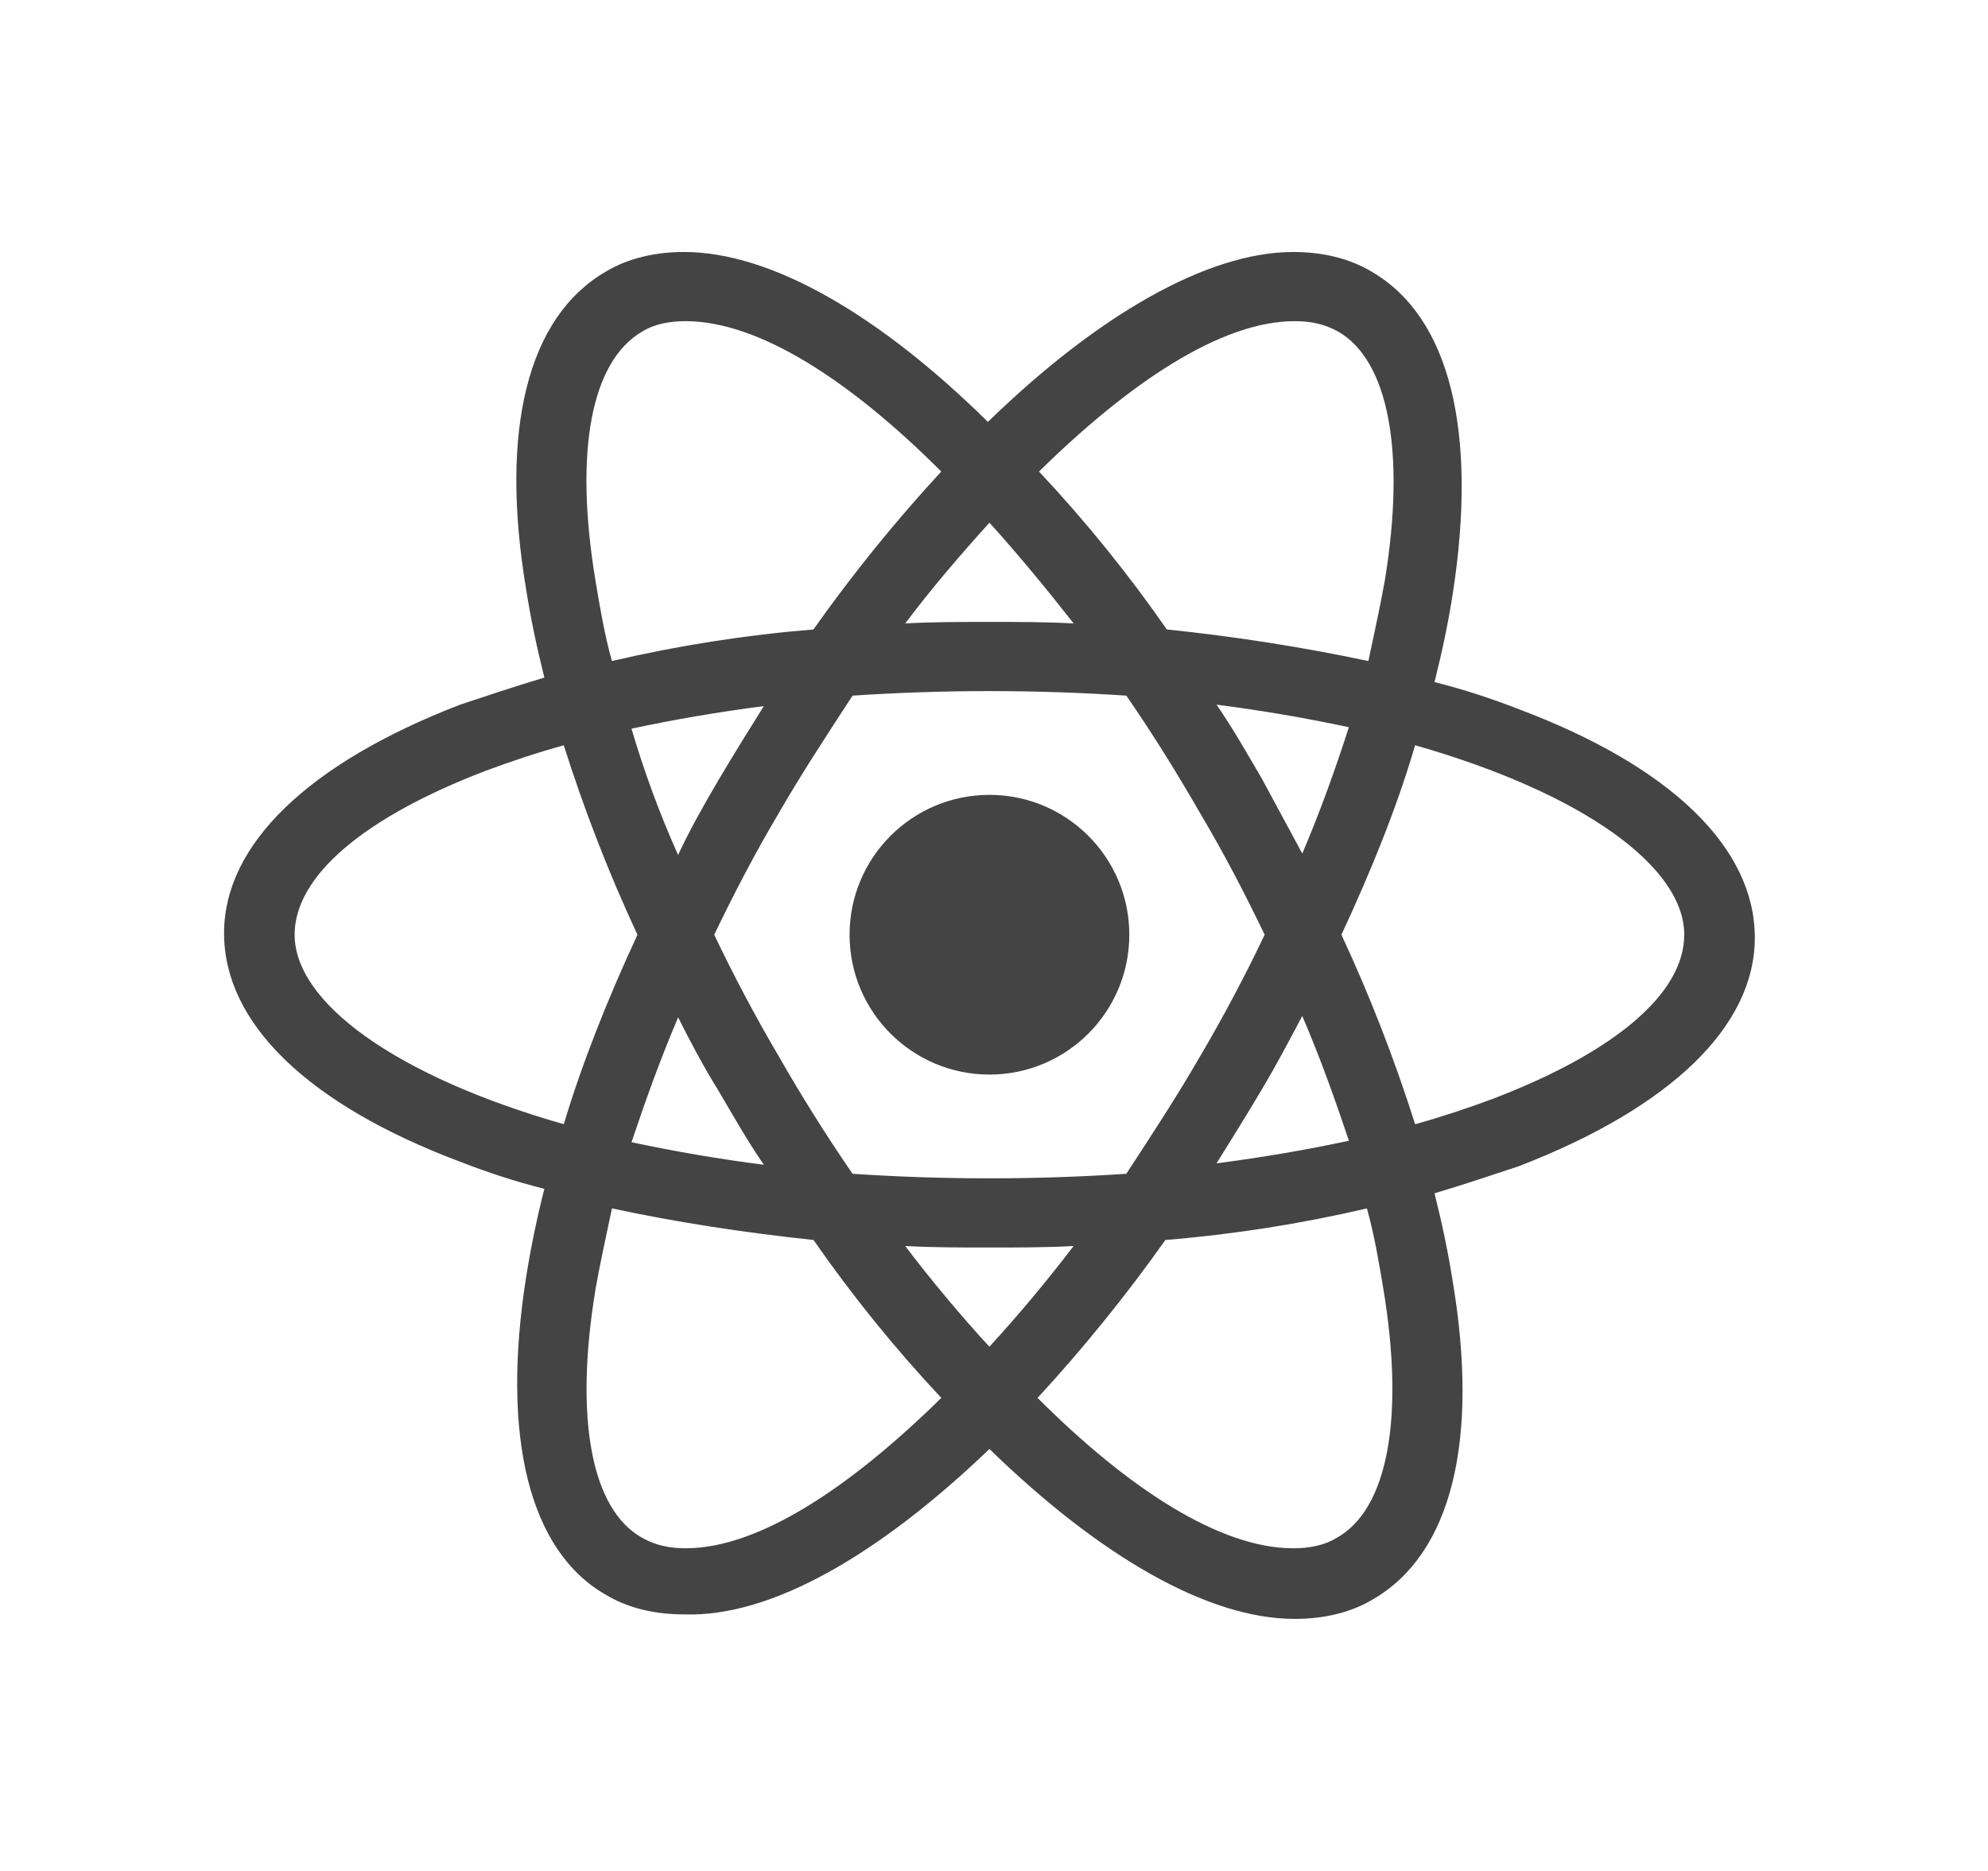
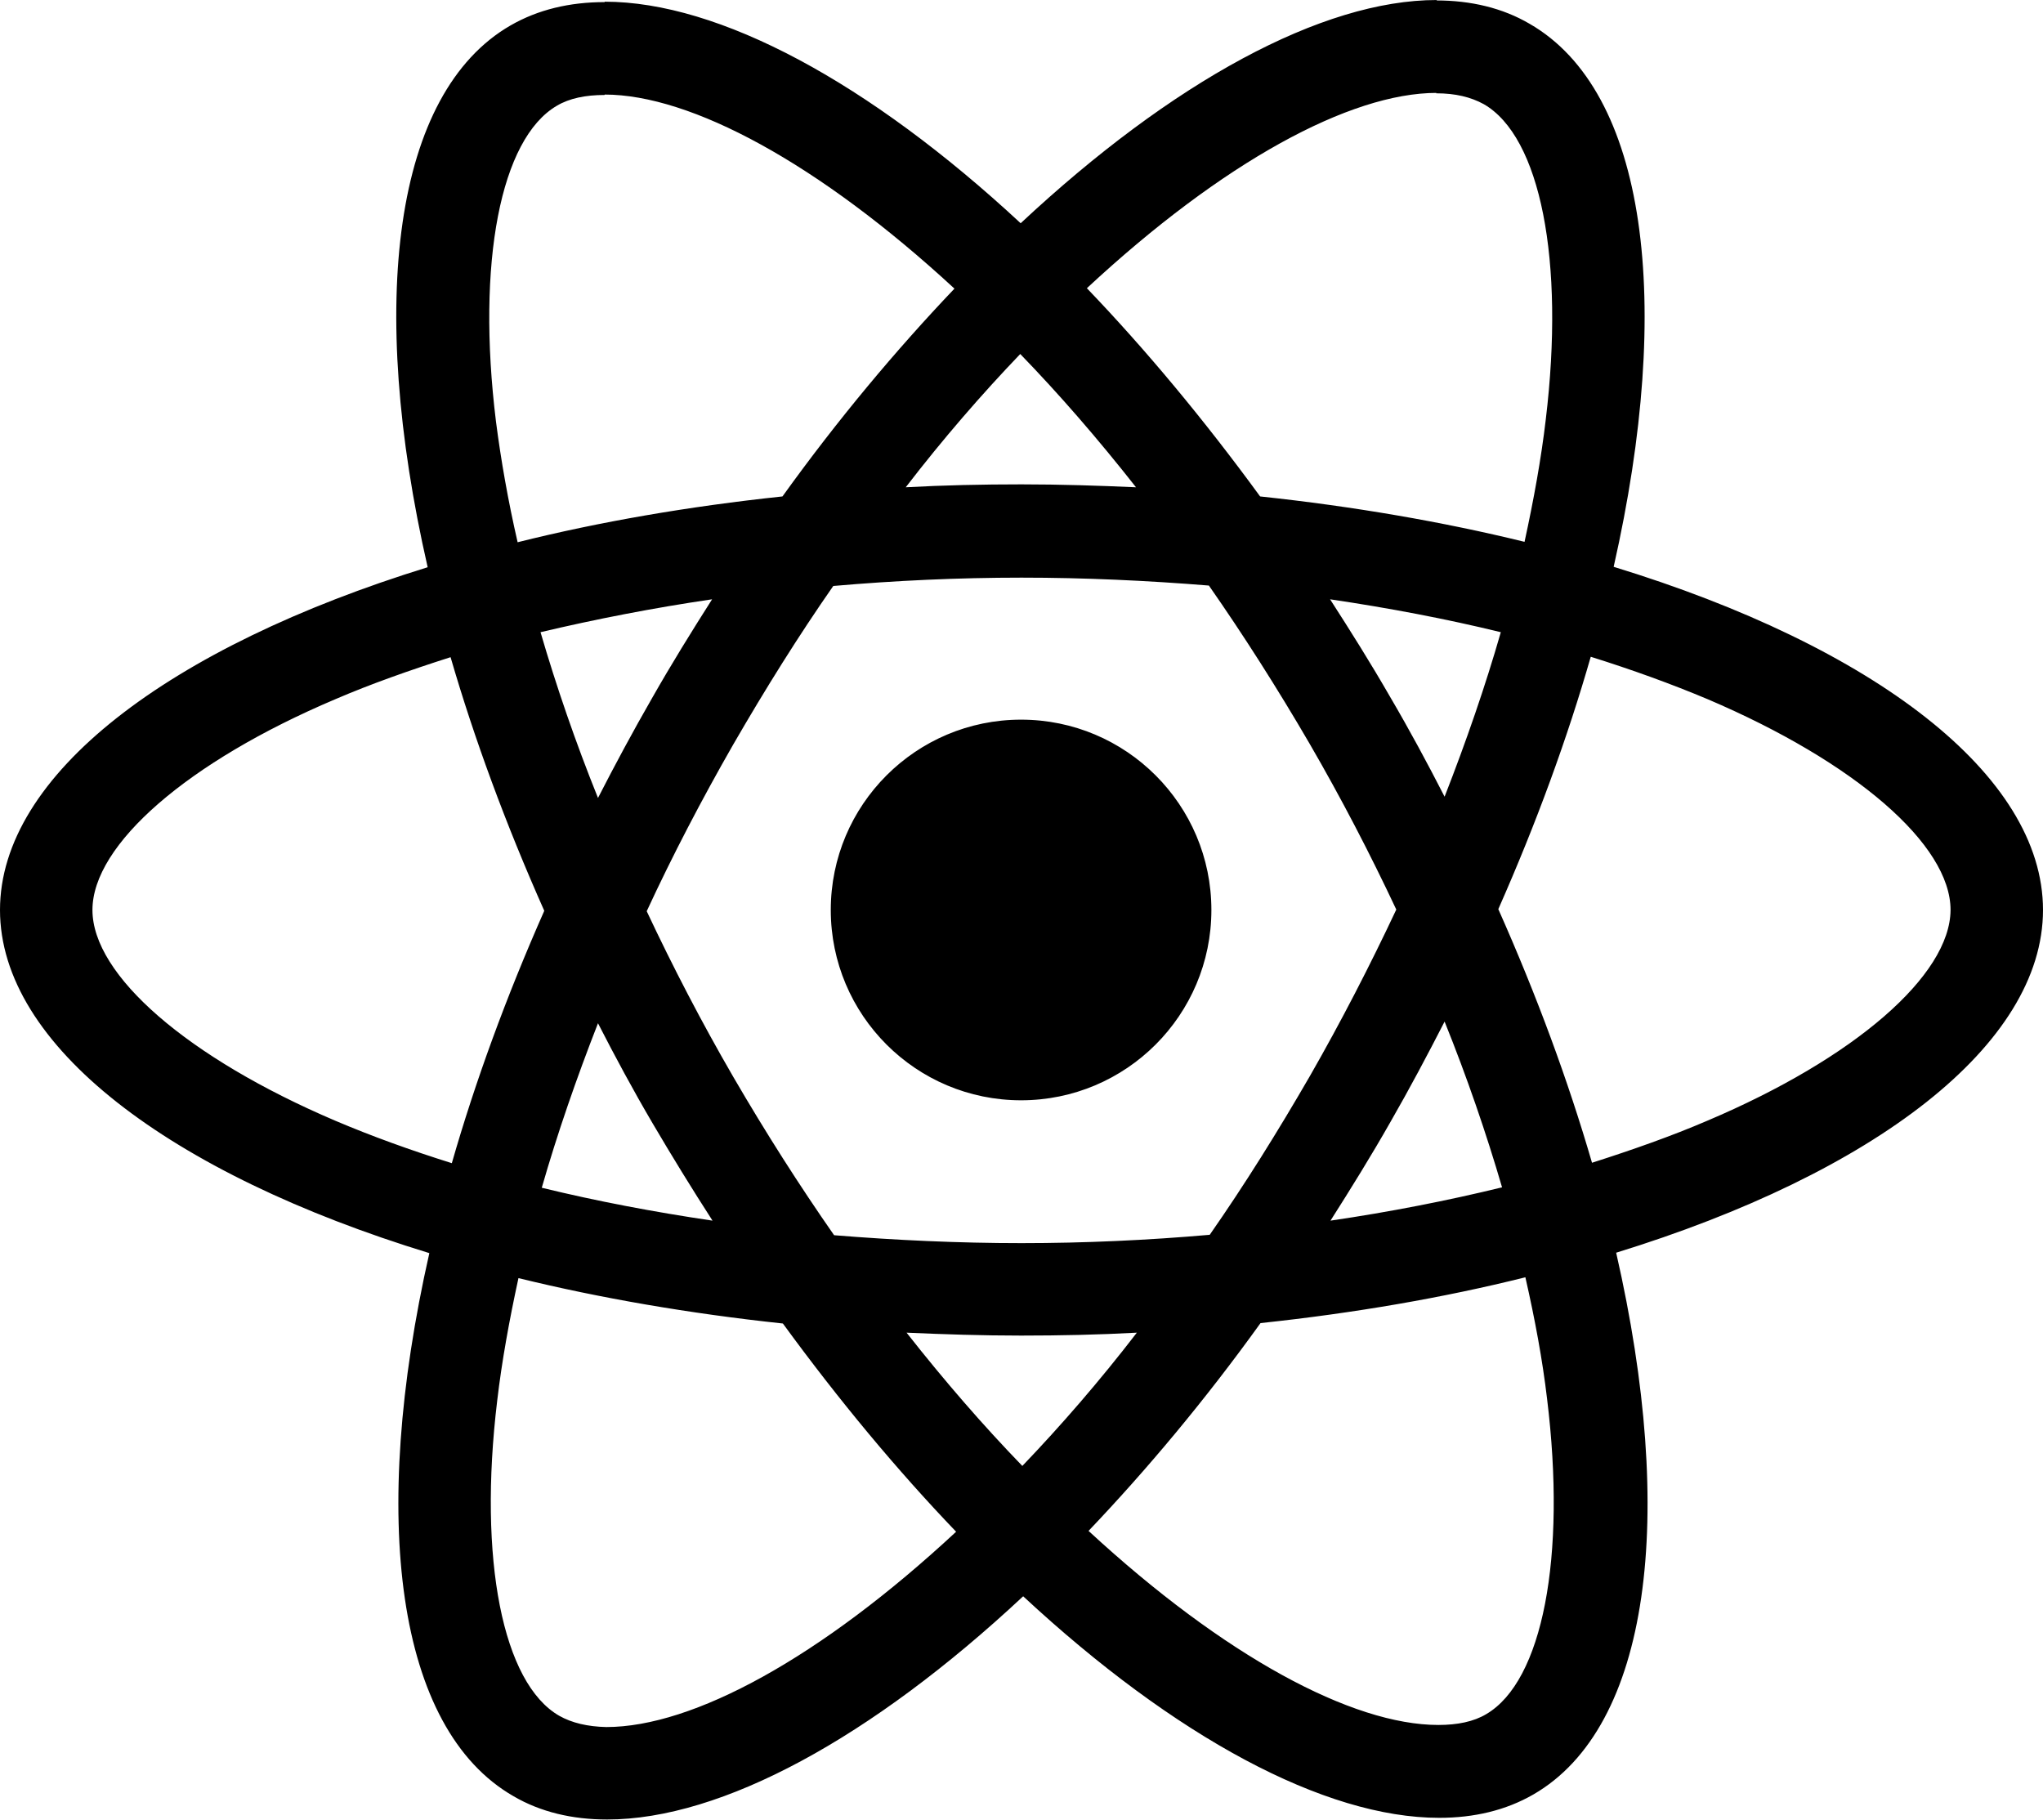
- <svg xmlns="http://www.w3.org/2000/svg" version="1.1" width="34" height="32" viewBox="0 0 34 32">
-   <path fill="#444" d="M19.314 15.987a2.392 2.392 0 1 1-4.784 0 2.392 2.392 0 0 1 4.784 0z" />
-   <path fill="#444" d="M16.922 24.783c1.878 1.826 3.729 2.906 5.221 2.906.489 0 .952-.103 1.337-.334 1.337-.772 1.826-2.701 1.363-5.453-.077-.489-.18-.977-.309-1.492.514-.154.977-.309 1.44-.463 2.598-1.003 4.038-2.392 4.038-3.909 0-1.543-1.44-2.932-4.038-3.909-.463-.18-.926-.334-1.44-.463.129-.514.232-1.003.309-1.492.437-2.803-.051-4.758-1.389-5.53-.386-.231-.849-.334-1.337-.334-1.466 0-3.344 1.08-5.221 2.906-1.852-1.826-3.704-2.906-5.195-2.906-.489 0-.952.103-1.337.334-1.337.772-1.826 2.701-1.363 5.453.077.489.18.977.309 1.492-.514.154-.977.309-1.44.463-2.598 1.003-4.038 2.392-4.038 3.909 0 1.543 1.44 2.932 4.038 3.909.463.18.926.334 1.44.463a16.882 16.882 0 0 0-.309 1.492c-.437 2.752.051 4.707 1.363 5.453.386.232.849.334 1.337.334 1.492.051 3.344-1.029 5.221-2.829zm-1.441-3.472c.463.026.952.026 1.44.026s.977 0 1.44-.026a24.523 24.523 0 0 1-1.44 1.723 24.252 24.252 0 0 1-1.44-1.723zm-3.189-2.649c.257.437.489.849.772 1.26a27.786 27.786 0 0 1-2.263-.386c.232-.694.489-1.415.797-2.135.206.411.437.849.694 1.26zM10.8 12.463c.72-.154 1.466-.283 2.263-.386-.257.412-.514.823-.772 1.26s-.489.849-.694 1.286a17.109 17.109 0 0 1-.797-2.161zm1.415 3.524c.334-.694.694-1.389 1.106-2.083.386-.669.823-1.337 1.26-2.006a35.293 35.293 0 0 1 4.682 0c.463.669.874 1.337 1.26 2.006.412.694.772 1.389 1.106 2.083a26.922 26.922 0 0 1-1.106 2.083c-.386.669-.823 1.337-1.26 2.006a35.293 35.293 0 0 1-4.682 0 28.695 28.695 0 0 1-1.26-2.006 27.106 27.106 0 0 1-1.106-2.083zm10.057-1.389l-.694-1.286c-.257-.437-.489-.849-.772-1.26.797.103 1.543.232 2.263.386-.231.72-.489 1.44-.797 2.161zm0 2.778c.309.72.566 1.44.797 2.135-.72.154-1.466.283-2.263.386.257-.412.514-.823.772-1.26.232-.386.463-.823.694-1.26zm.591 8.925c-.206.129-.463.18-.746.18-1.26 0-2.829-1.029-4.372-2.572a26.868 26.868 0 0 0 2.186-2.701 23.619 23.619 0 0 0 3.447-.54c.129.463.206.926.283 1.389.36 2.186.077 3.755-.797 4.244zm1.338-13.555c2.881.823 4.604 2.083 4.604 3.241 0 1.003-1.183 2.006-3.266 2.804-.412.154-.874.309-1.337.437a27.01 27.01 0 0 0-1.26-3.241c.514-1.106.952-2.186 1.26-3.241zm-2.058-7.253c.283 0 .514.051.746.18.849.489 1.157 2.032.797 4.244-.077.437-.18.9-.283 1.389a33.072 33.072 0 0 0-3.447-.54 23.774 23.774 0 0 0-2.186-2.701c1.543-1.518 3.112-2.572 4.372-2.572zm-3.781 5.17c-.463-.026-.952-.026-1.44-.026s-.977 0-1.44.026c.463-.617.952-1.183 1.44-1.723.489.54.977 1.132 1.44 1.723zm-7.382-4.99c.206-.129.463-.18.746-.18 1.26 0 2.829 1.029 4.372 2.572a26.756 26.756 0 0 0-2.186 2.701 23.619 23.619 0 0 0-3.447.54c-.129-.463-.206-.926-.283-1.389-.36-2.186-.077-3.729.797-4.244zM9.643 19.228c-2.881-.823-4.604-2.083-4.604-3.241 0-1.003 1.183-2.006 3.266-2.803.412-.154.874-.309 1.337-.437a27.01 27.01 0 0 0 1.26 3.241c-.514 1.106-.952 2.212-1.26 3.241zm.54 2.829c.077-.437.18-.9.283-1.389 1.08.232 2.238.412 3.447.54a23.774 23.774 0 0 0 2.186 2.701c-1.543 1.517-3.112 2.572-4.372 2.572-.283 0-.514-.051-.746-.18-.875-.489-1.157-2.058-.797-4.244z" />
+ <svg xmlns="http://www.w3.org/2000/svg" xml:space="preserve" width="9.732in" height="8.667in" version="1.1" style="shape-rendering:geometricPrecision; text-rendering:geometricPrecision; image-rendering:optimizeQuality; fill-rule:evenodd; clip-rule:evenodd" viewBox="0 0 15578.43 13873.26">
+   <defs>
+     <style type="text/css">
+    
+     .fil0 {fill:black;fill-rule:nonzero}
+    
+   </style>
+   </defs>
+   <g id="Слой_x0020_1">
+     <path class="fil0" d="M15578.43 6938.22c0,-1031.99 -1292.38,-2010.01 -3273.83,-2616.51 457.26,-2019.55 254.04,-3626.3 -641.43,-4140.71 -206.4,-120.66 -447.74,-177.82 -711.28,-177.82l0 708.11c146.07,0 263.56,28.58 362,82.56 431.85,247.69 619.21,1190.77 473.13,2403.77 -34.93,298.49 -92.08,612.85 -161.95,933.56 -622.38,-152.42 -1301.91,-269.91 -2016.37,-346.12 -428.68,-587.44 -873.23,-1120.91 -1320.97,-1587.69 1035.18,-962.14 2006.84,-1489.26 2667.33,-1489.26l0 -708.11c0,0 0,0 0,0 -873.23,0 -2016.37,622.38 -3172.21,1702.01 -1155.84,-1073.28 -2298.96,-1689.3 -3172.2,-1689.3l0 708.11c657.31,0 1632.15,523.93 2667.31,1479.73 -444.54,466.78 -889.09,997.07 -1311.41,1584.51 -717.64,76.22 -1397.17,193.7 -2019.55,349.3 -73.03,-317.54 -127.02,-625.55 -165.12,-920.87 -149.25,-1213 34.93,-2156.09 463.61,-2406.94 95.25,-57.15 219.11,-82.56 365.17,-82.56l0 -708.11c0,0 0,0 0,0 -266.73,0 -508.06,57.16 -717.64,177.82 -892.29,514.42 -1092.34,2117.98 -631.9,4131.18 -1975.09,609.67 -3261.13,1584.51 -3261.13,2613.33 0,1032 1292.39,2010.02 3273.83,2616.52 -457.26,2019.55 -254.04,3626.3 641.43,4140.71 206.4,120.66 447.74,177.82 714.47,177.82 873.23,0 2016.37,-622.38 3172.2,-1702.01 1155.84,1073.28 2298.98,1689.3 3172.21,1689.3 266.73,0 508.06,-57.16 717.64,-177.82 892.28,-514.42 1092.34,-2117.98 631.9,-4131.18 1968.73,-606.5 3254.76,-1584.51 3254.76,-2613.34zm-4134.35 -2117.98c-117.49,409.62 -263.56,831.95 -428.68,1254.28 -130.19,-254.04 -266.73,-508.06 -415.97,-762.1 -146.06,-254.04 -301.66,-501.71 -457.26,-743.04 450.91,66.69 885.94,149.26 1301.91,250.86zm-1454.32 3381.79c-247.69,428.68 -501.71,835.13 -765.27,1213 -473.13,41.28 -952.61,63.51 -1435.28,63.51 -479.49,0 -958.96,-22.23 -1428.91,-60.33 -263.56,-377.87 -520.77,-781.15 -768.44,-1206.66 -241.33,-415.97 -460.43,-838.3 -660.48,-1263.81 196.88,-425.48 419.16,-850.99 657.31,-1266.97 247.69,-428.68 501.71,-835.13 765.27,-1213 473.13,-41.28 952.6,-63.51 1435.27,-63.51 479.49,0 958.97,22.23 1428.93,60.33 263.56,377.87 520.77,781.14 768.44,1206.65 241.33,415.97 460.43,838.3 660.48,1263.8 -200.05,425.5 -419.16,851 -657.31,1266.98zm1025.64 -412.8c171.47,425.5 317.53,851 438.2,1263.81 -415.97,101.61 -854.17,187.34 -1308.26,254.03 155.6,-244.5 311.18,-495.35 457.26,-752.56 146.07,-254.05 282.61,-511.26 412.8,-765.28zm-3219.84 3388.13c-295.31,-304.84 -590.63,-644.6 -882.74,-1016.13 285.78,12.7 577.91,22.23 873.22,22.23 298.49,0 593.8,-6.35 882.75,-22.23 -285.79,371.53 -581.09,711.3 -873.23,1016.13zm-2362.47 -1870.3c-450.91,-66.67 -885.94,-149.24 -1301.91,-250.85 117.49,-409.63 263.56,-831.95 428.68,-1254.28 130.19,254.04 266.73,508.06 415.97,762.1 149.24,254.03 301.66,501.7 457.26,743.03zm2346.6 -6607.96c295.31,304.84 590.63,644.6 882.75,1016.13 -285.79,-12.7 -577.92,-22.23 -873.23,-22.23 -298.49,0 -593.8,6.35 -882.74,22.23 285.78,-371.53 581.08,-711.3 873.22,-1016.13zm-2349.78 1870.3c-155.6,244.5 -311.18,495.35 -457.26,752.56 -146.06,254.04 -282.6,508.06 -412.8,762.1 -171.47,-425.5 -317.53,-851 -438.2,-1263.81 415.99,-98.44 854.19,-184.17 1308.26,-250.85zm-2873.72 3975.56c-1124.09,-479.49 -1851.26,-1108.21 -1851.26,-1606.75 0,-498.53 727.17,-1130.43 1851.26,-1606.74 273.08,-117.48 571.57,-222.28 879.58,-320.71 181,622.38 419.16,1270.16 714.47,1933.8 -292.14,660.47 -527.12,1305.07 -704.94,1924.29 -314.36,-98.42 -612.85,-206.38 -889.1,-323.88zm1708.36 4537.64c-431.85,-247.69 -619.21,-1190.77 -473.13,-2403.77 34.93,-298.49 92.08,-612.85 161.95,-933.56 622.38,152.42 1301.91,269.91 2016.37,346.12 428.68,587.44 873.23,1120.91 1320.95,1587.69 -1035.17,962.14 -2006.82,1489.26 -2667.31,1489.26 -142.9,-3.18 -263.57,-31.76 -358.83,-85.73zm7532 -2419.66c149.25,1213 -34.93,2156.09 -463.61,2406.94 -95.25,57.15 -219.11,82.56 -365.17,82.56 -657.31,0 -1632.15,-523.93 -2667.33,-1479.73 444.55,-466.78 889.1,-997.07 1311.43,-1584.51 717.63,-76.22 1397.16,-193.7 2019.54,-349.3 73.05,320.72 130.2,628.73 165.13,924.04zm1222.52 -2117.98c-273.08,117.48 -571.57,222.28 -879.58,320.71 -181,-622.38 -419.16,-1270.16 -714.47,-1933.8 292.14,-660.46 527.12,-1305.07 704.94,-1924.27 314.36,98.44 612.85,206.4 892.28,323.88 1124.09,479.49 1851.26,1108.21 1851.26,1606.74 -3.18,498.54 -730.35,1130.43 -1854.44,1606.74zm-8411.58 -8532.25l0 0 0 0zm4629.7 6925.51c0,-801.44 -649.7,-1451.15 -1451.15,-1451.15 -801.45,0 -1451.14,649.71 -1451.14,1451.15 0,801.45 649.69,1451.15 1451.14,1451.15 801.45,0 1451.15,-649.71 1451.15,-1451.15zm1711.53 -6935.04l0 0 0 0z" />
+   </g>
</svg>
